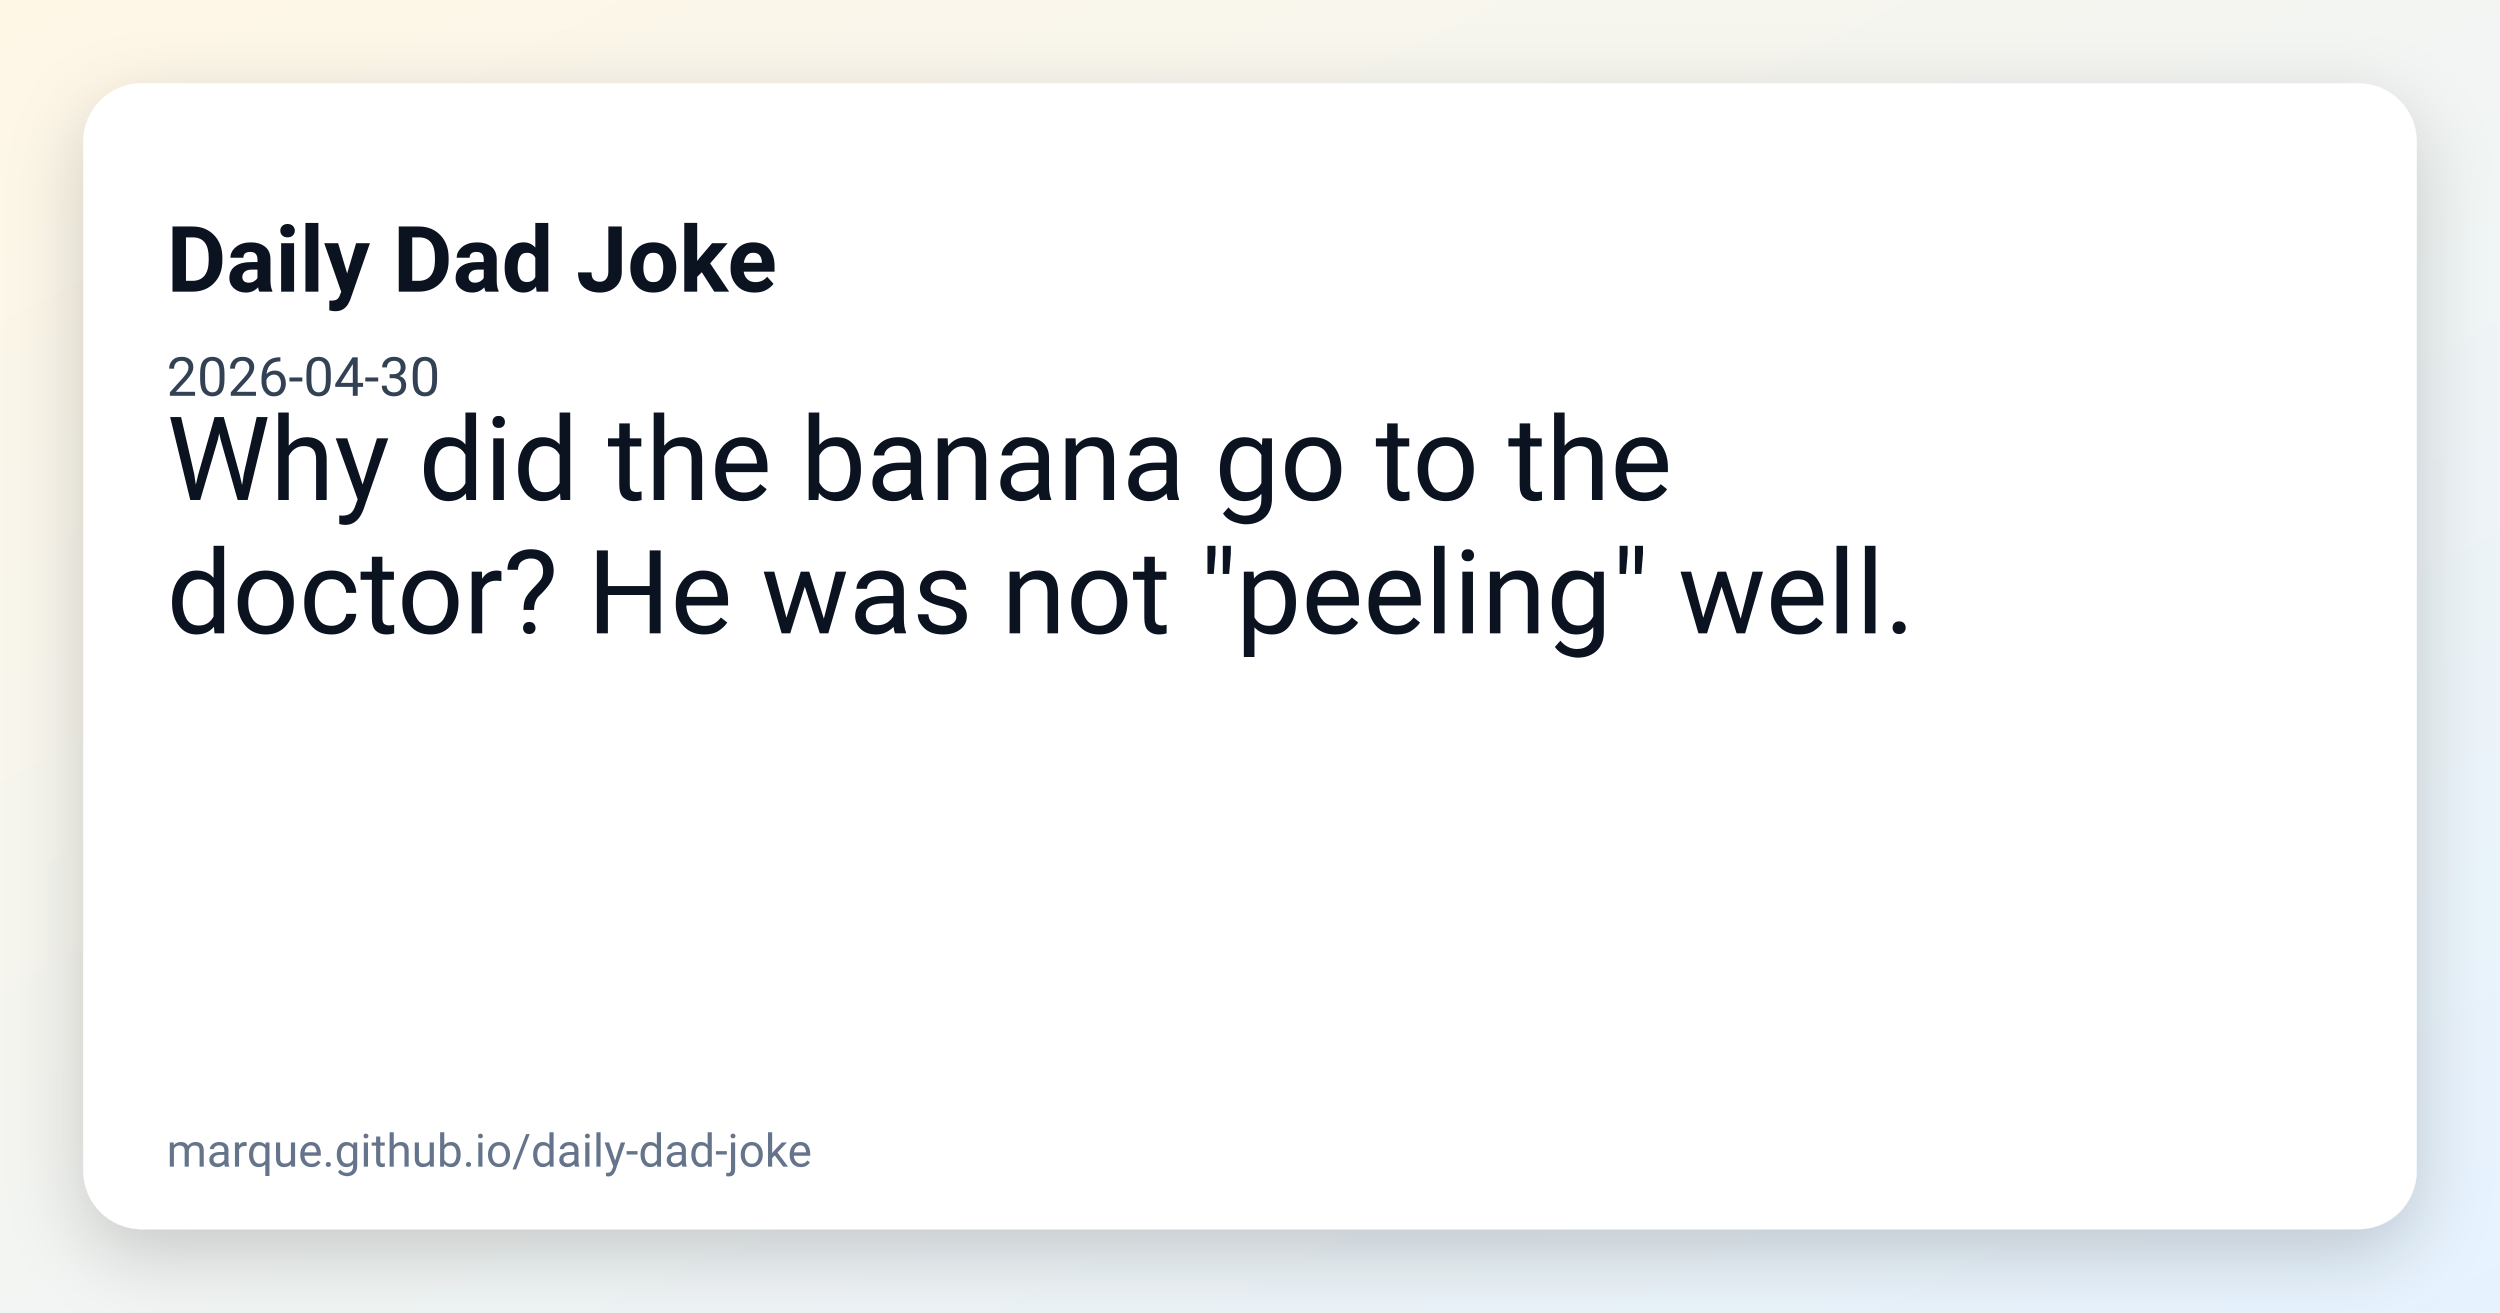
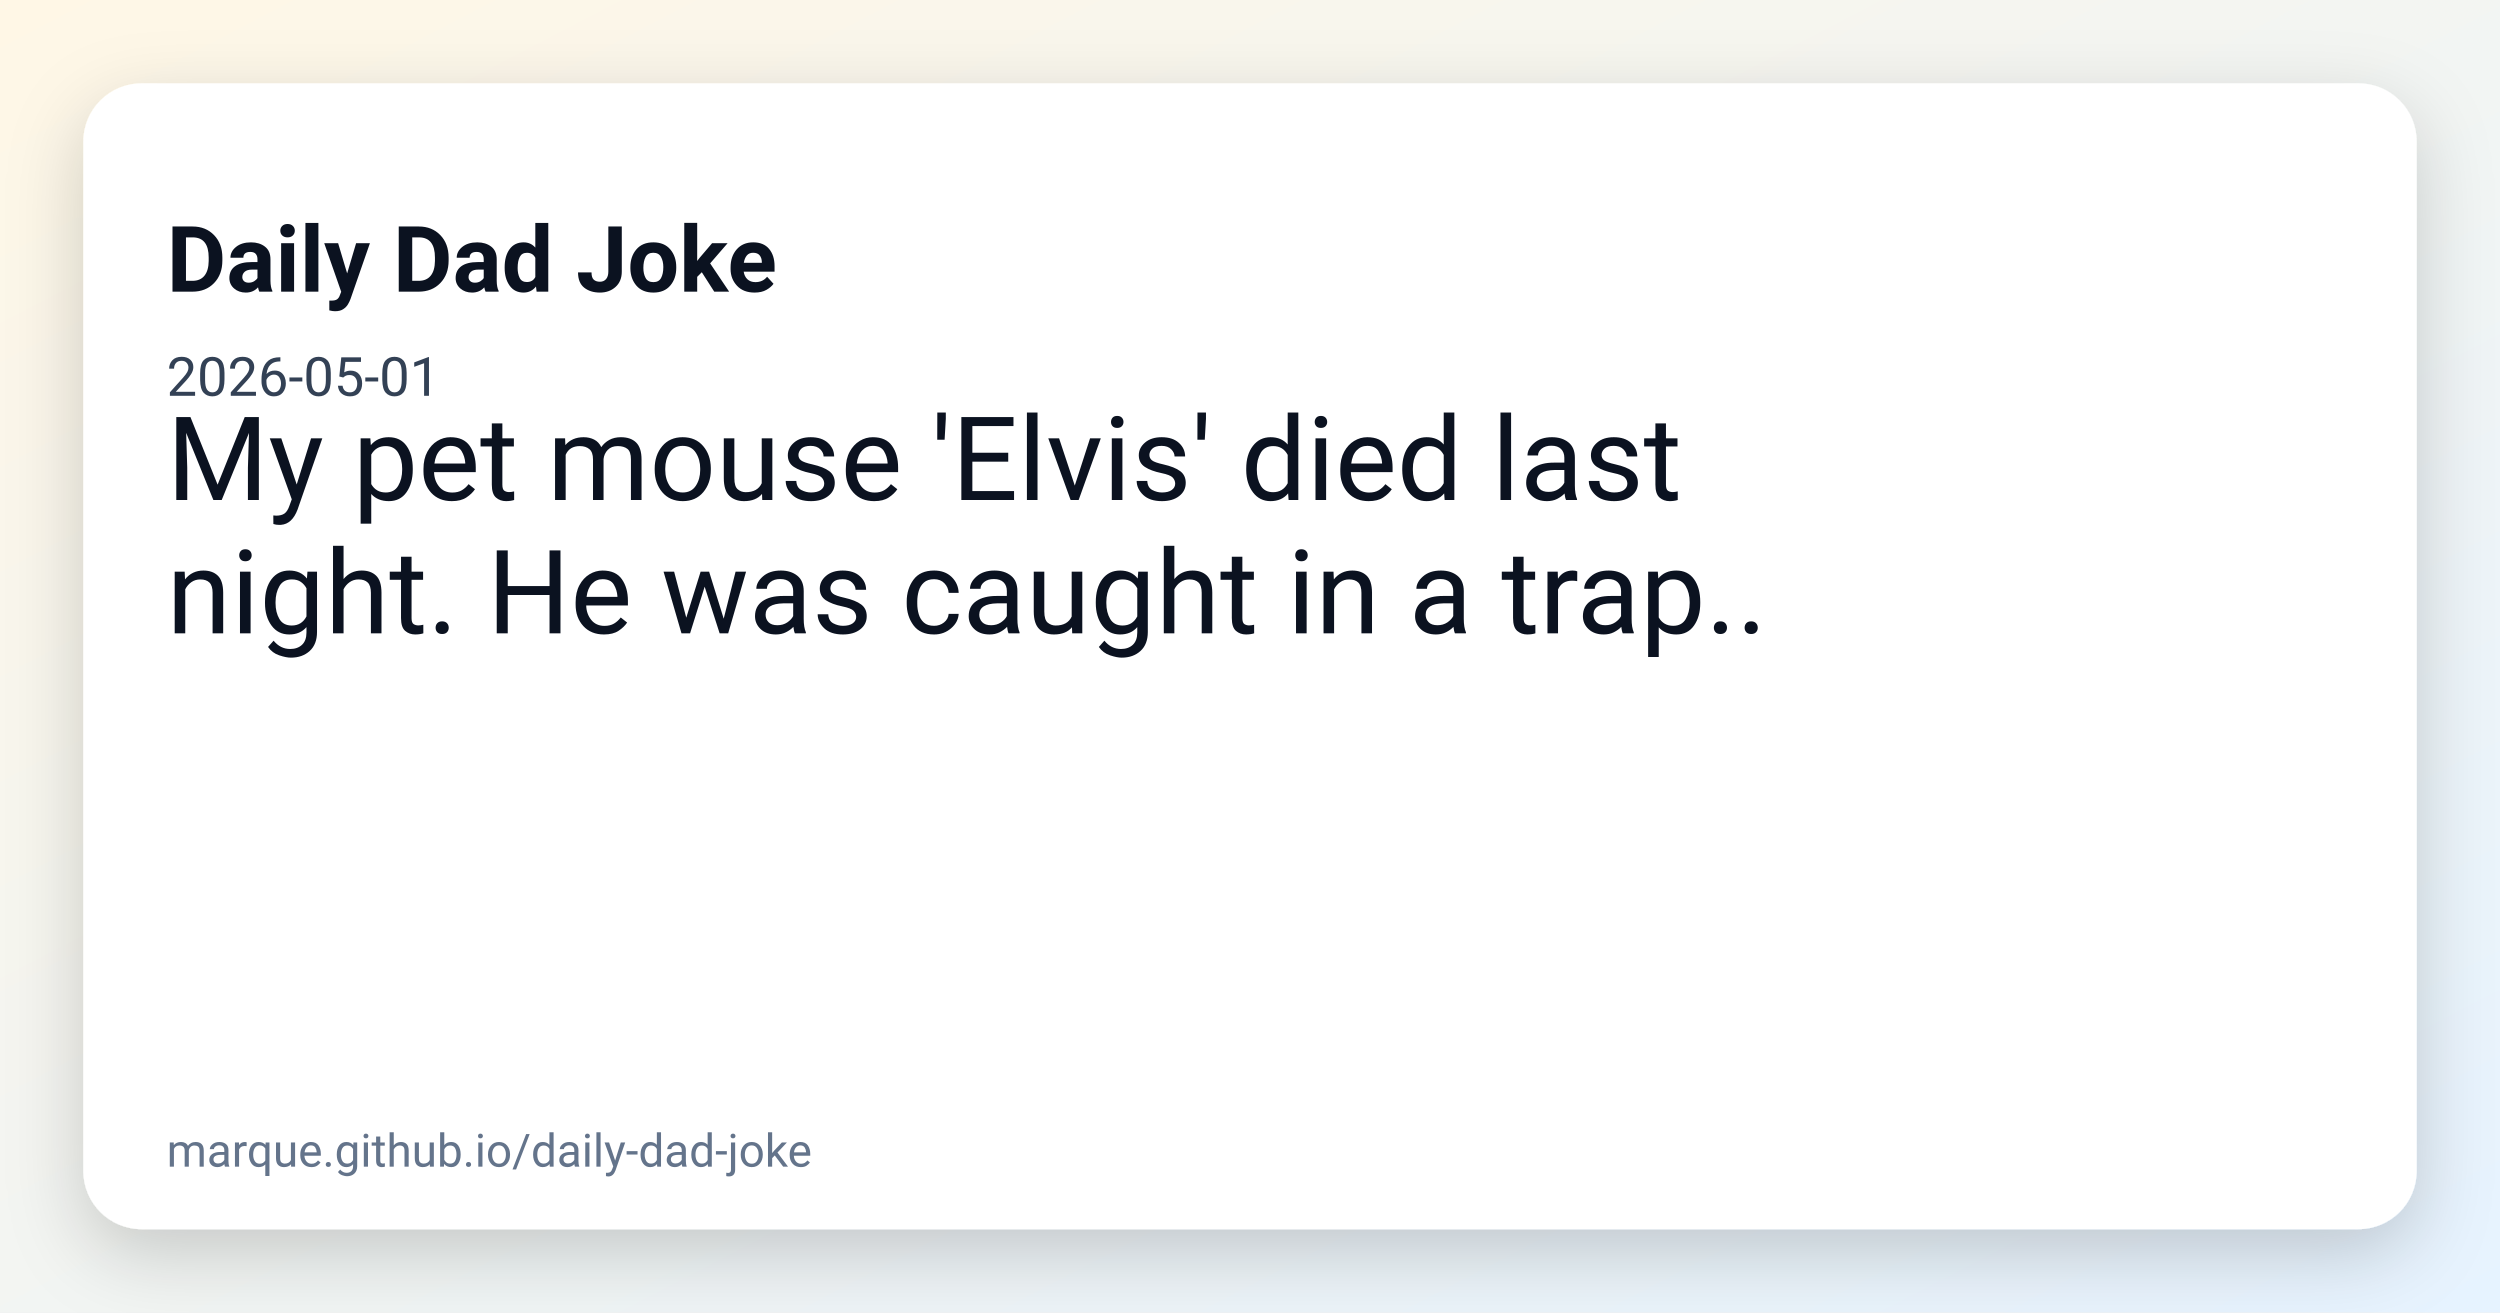
<svg xmlns="http://www.w3.org/2000/svg" width="1200" height="630" viewBox="0 0 1200 630">
  <defs>
    <linearGradient id="bg" x1="0" y1="0" x2="1" y2="1">
      <stop offset="0%" stop-color="#FFF7E6" />
      <stop offset="100%" stop-color="#E6F3FF" />
    </linearGradient>
    <filter id="shadow" x="-20%" y="-20%" width="140%" height="140%">
      <feDropShadow dx="0" dy="12" stdDeviation="18" flood-color="#000" flood-opacity="0.18" />
    </filter>
  </defs>
  <rect x="0" y="0" width="1200" height="630" fill="url(#bg)" />
  <rect x="40" y="40" width="1120" height="550" rx="28" fill="#ffffff" filter="url(#shadow)" />
  <text x="80" y="140" font-size="44" font-weight="700" font-family="ui-sans-serif, system-ui, -apple-system, Segoe UI, Roboto, Helvetica, Arial" fill="#0B1220">Daily Dad Joke</text>
-   <text x="80" y="190" font-size="26" font-family="ui-sans-serif, system-ui, -apple-system, Segoe UI, Roboto, Helvetica, Arial" fill="#334155">2026-04-30</text>
-   <text x="80" y="240" font-size="56" font-family="ui-sans-serif, system-ui, -apple-system, Segoe UI, Roboto, Helvetica, Arial" fill="#0B1220">Why did the banana go to the</text>
-   <text x="80" y="304" font-size="56" font-family="ui-sans-serif, system-ui, -apple-system, Segoe UI, Roboto, Helvetica, Arial" fill="#0B1220">doctor? He was not "peeling" well.</text>
+   <text x="80" y="190" font-size="26" font-family="ui-sans-serif, system-ui, -apple-system, Segoe UI, Roboto, Helvetica, Arial" fill="#334155">2026-05-01</text>
+   <text x="80" y="240" font-size="56" font-family="ui-sans-serif, system-ui, -apple-system, Segoe UI, Roboto, Helvetica, Arial" fill="#0B1220">My pet mouse 'Elvis' died last</text>
+   <text x="80" y="304" font-size="56" font-family="ui-sans-serif, system-ui, -apple-system, Segoe UI, Roboto, Helvetica, Arial" fill="#0B1220">night. He was caught in a trap..</text>
  <text x="80" y="560" font-size="22" font-family="ui-sans-serif, system-ui, -apple-system, Segoe UI, Roboto, Helvetica, Arial" fill="#64748b">marque.github.io/daily-dad-joke</text>
</svg>
